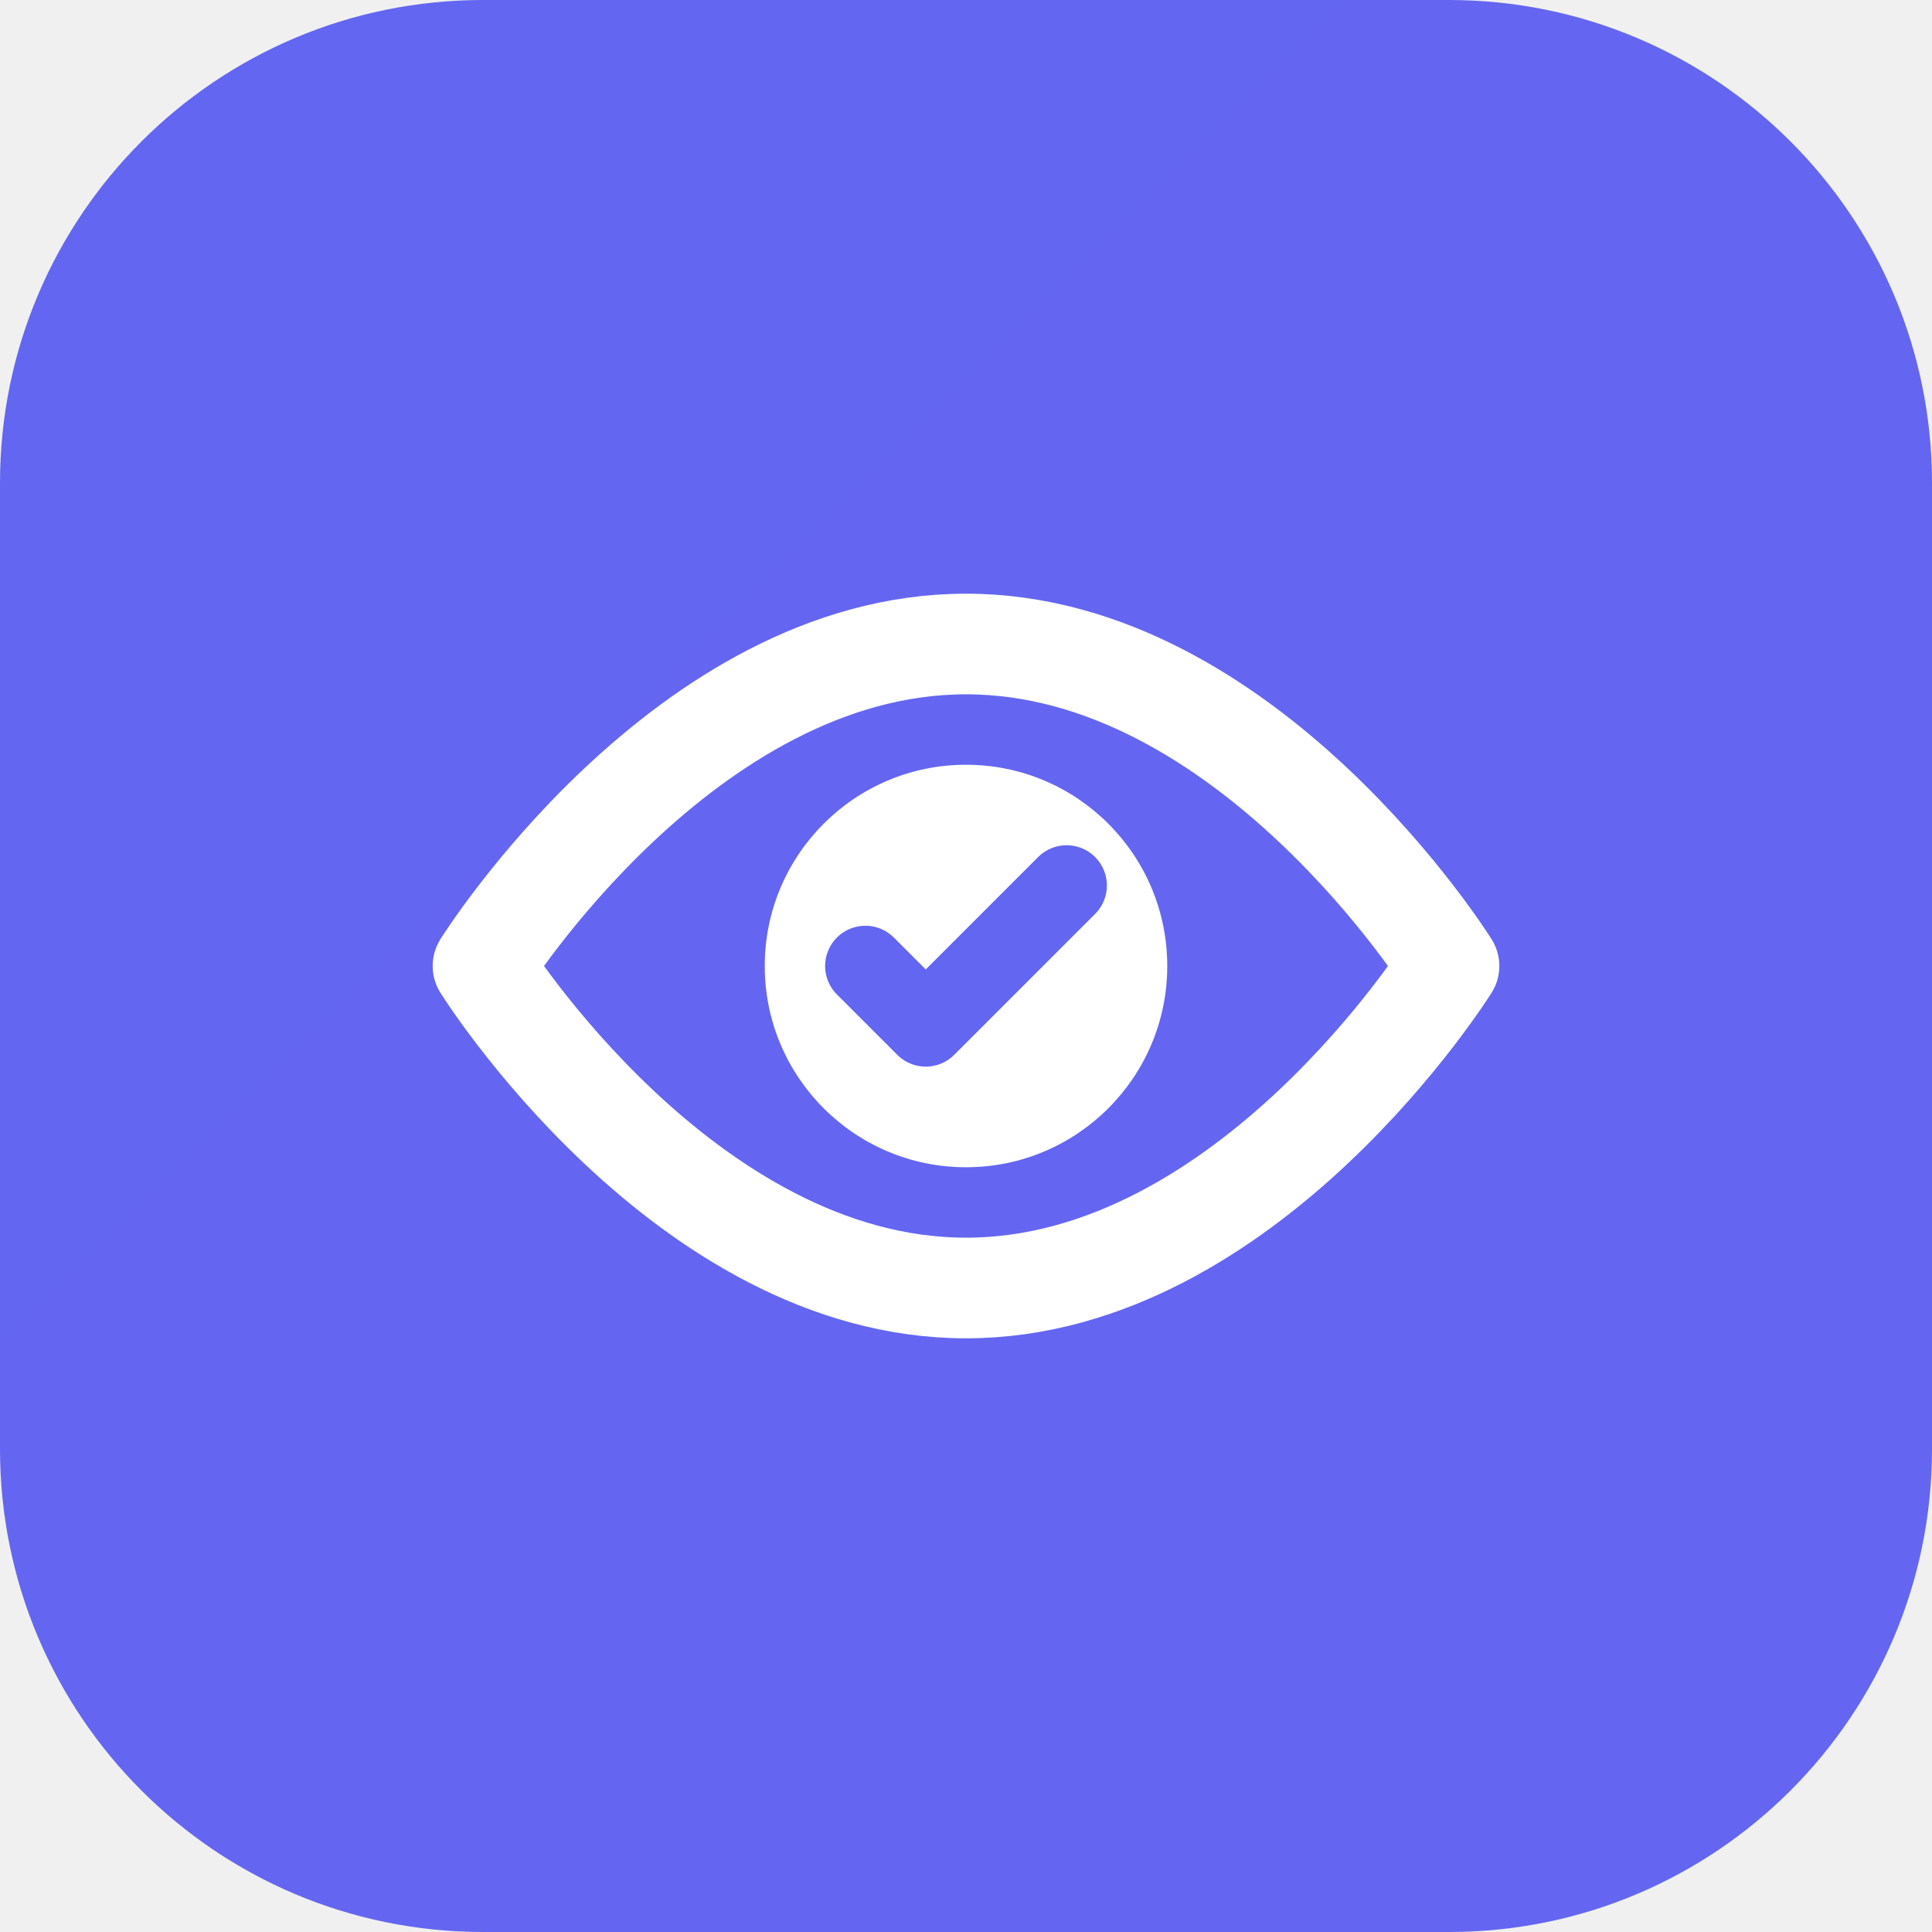
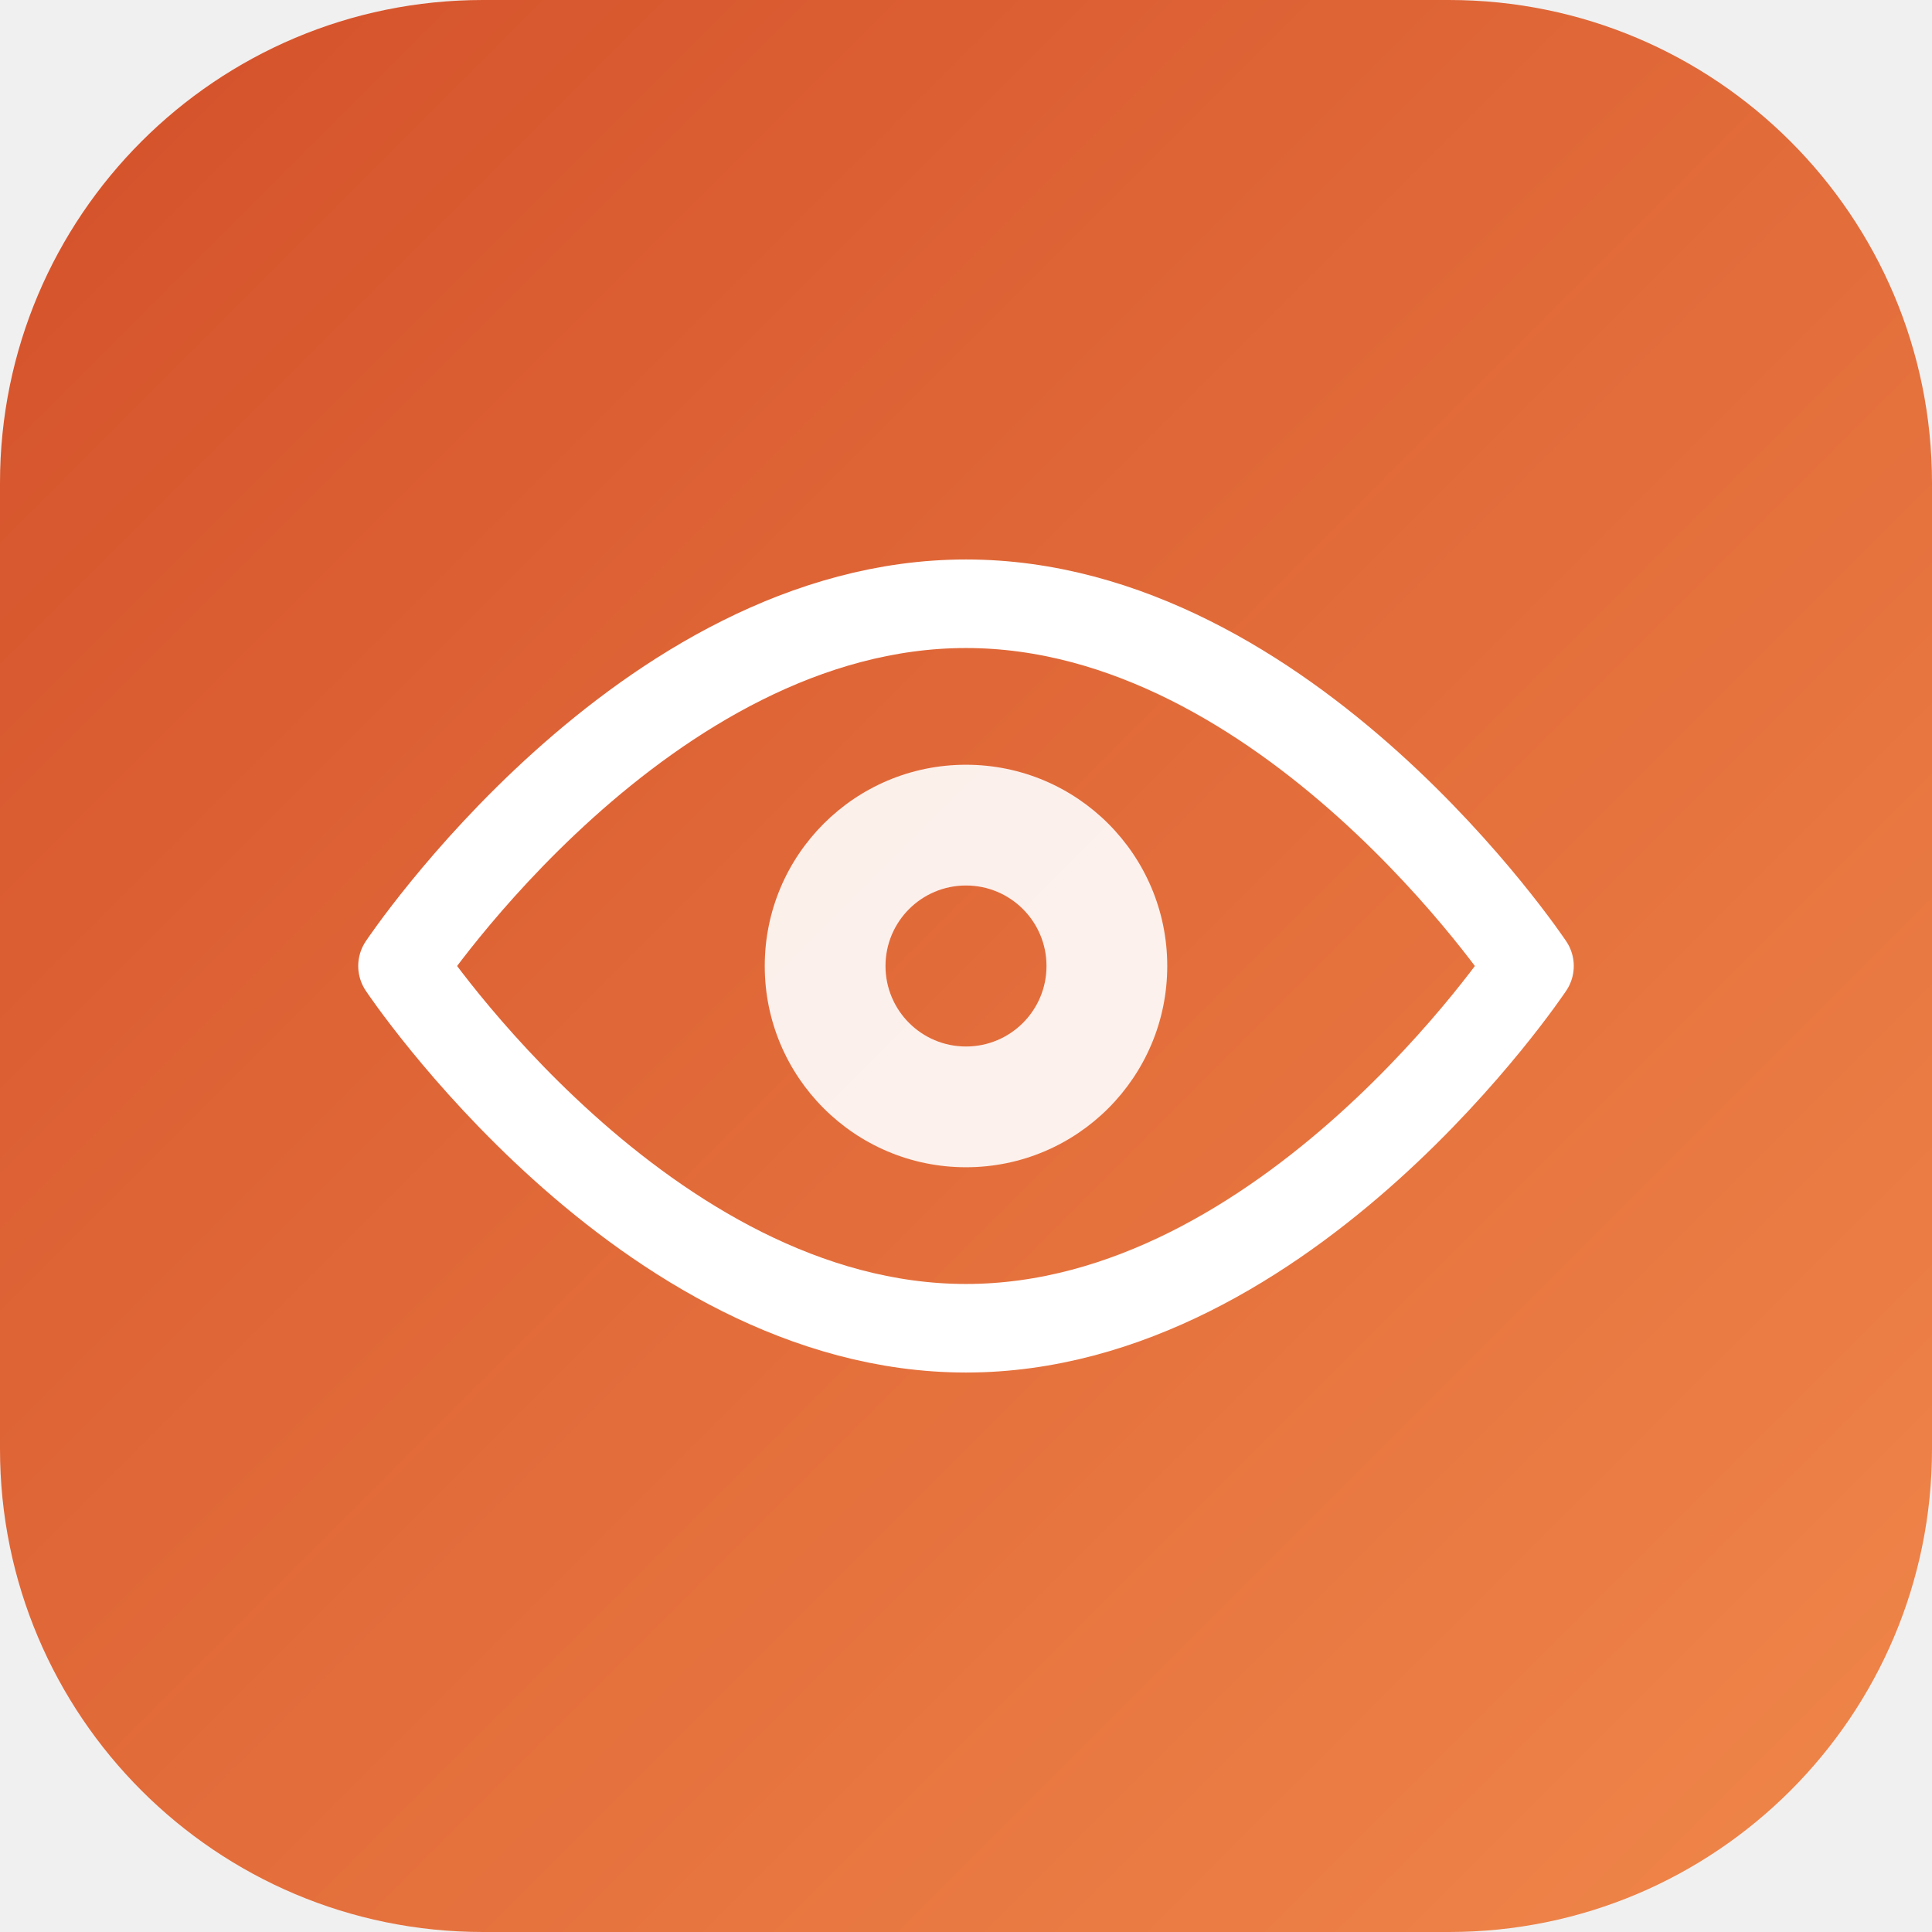
<svg xmlns="http://www.w3.org/2000/svg" width="48" height="48" viewBox="0 0 48 48" fill="none">
-   <rect width="48" height="48" rx="12" fill="url(#g)" />
-   <path d="M24 16C17 16 12 24 12 24C12 24 17 32 24 32C31 32 36 24 36 24C36 24 31 16 24 16Z" stroke="white" stroke-width="2.5" stroke-linecap="round" stroke-linejoin="round" fill="none" />
-   <circle cx="24" cy="24" r="5" fill="white" />
-   <path d="M21.5 24L23 25.5L26.5 22" stroke="#6366f1" stroke-width="2" stroke-linecap="round" stroke-linejoin="round" />
+   <rect width="48" height="48" rx="12" fill="url(#ember)" />
+   <path d="M10 24C10 24 16 15 24 15C32 15 38 24 38 24C38 24 32 33 24 33C16 33 10 24 10 24Z" stroke="white" stroke-width="2.2" stroke-linecap="round" stroke-linejoin="round" fill="none" />
+   <circle cx="24" cy="24" r="5" fill="white" opacity="0.9" />
+   <circle cx="24" cy="24" r="2" fill="url(#ember)" />
  <defs>
-     <linearGradient id="g" x1="0" y1="0" x2="48" y2="48">
-       <stop stop-color="#6366f1" />
-       <stop offset="1" stop-color="#a855f7" />
+     <linearGradient id="ember" x1="0" y1="0" x2="48" y2="48" gradientUnits="userSpaceOnUse">
+       <stop stop-color="#D4502A" />
+       <stop offset="1" stop-color="#F0874A" />
    </linearGradient>
  </defs>
</svg>
